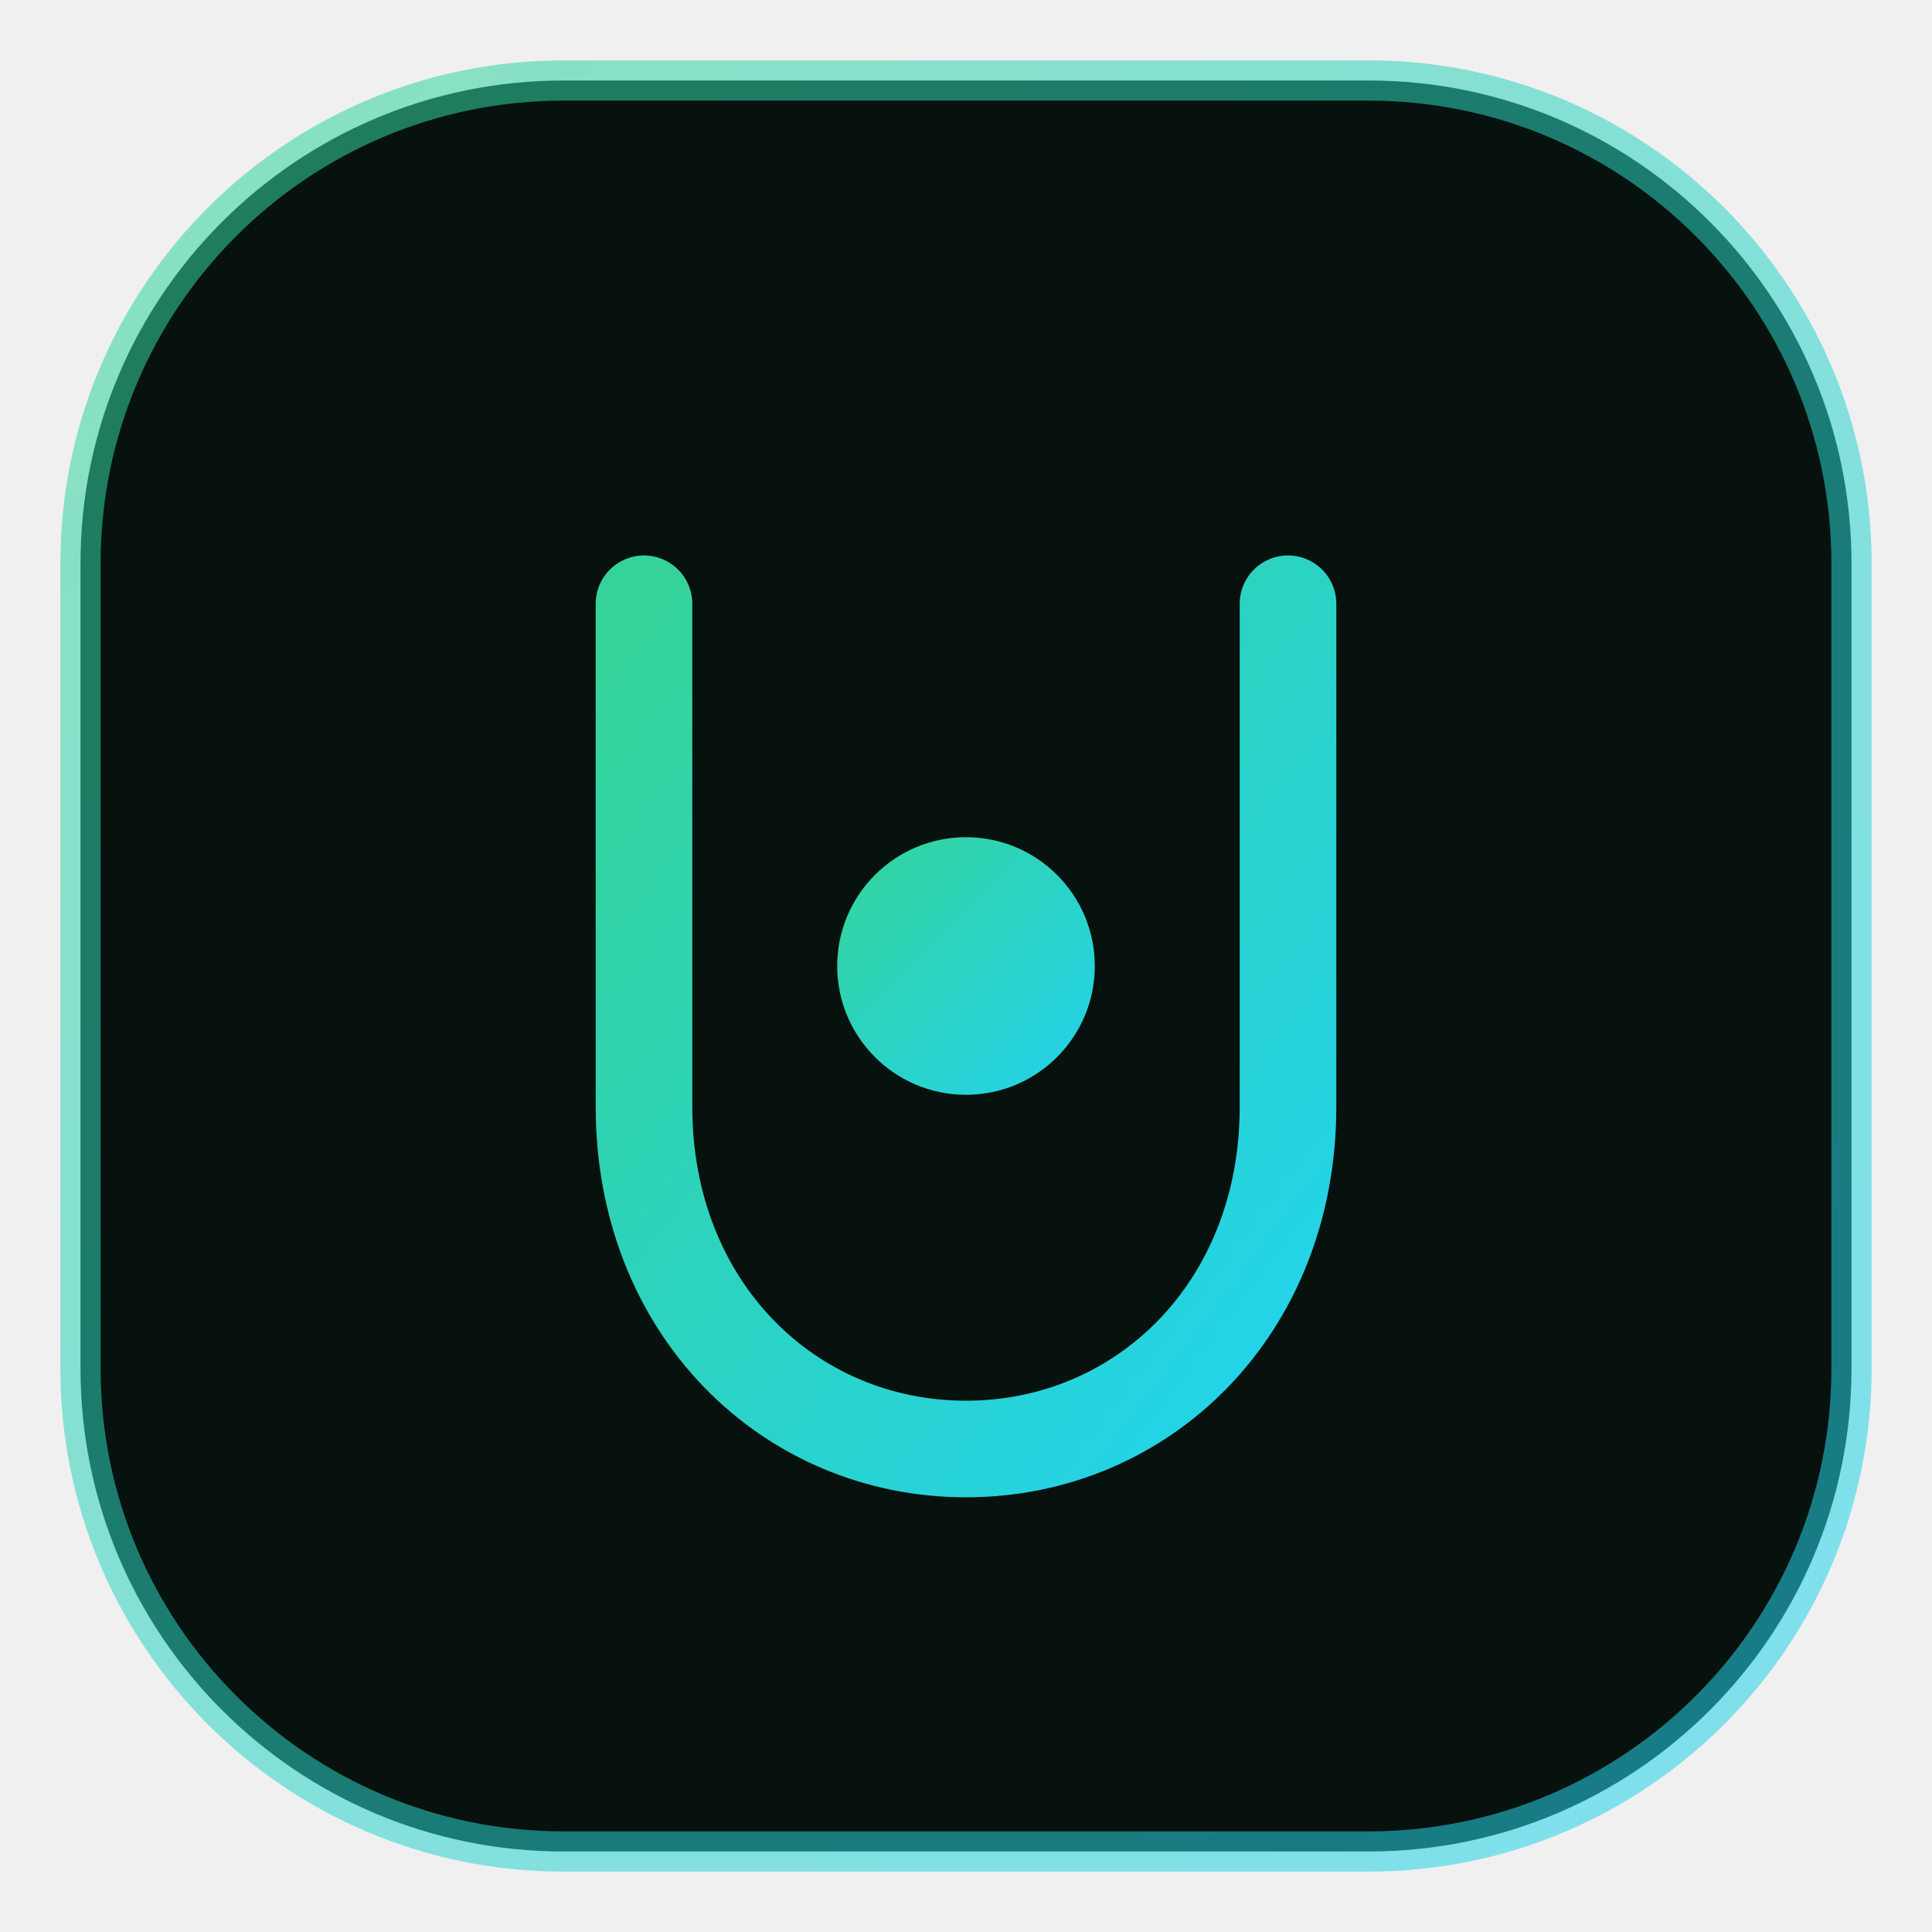
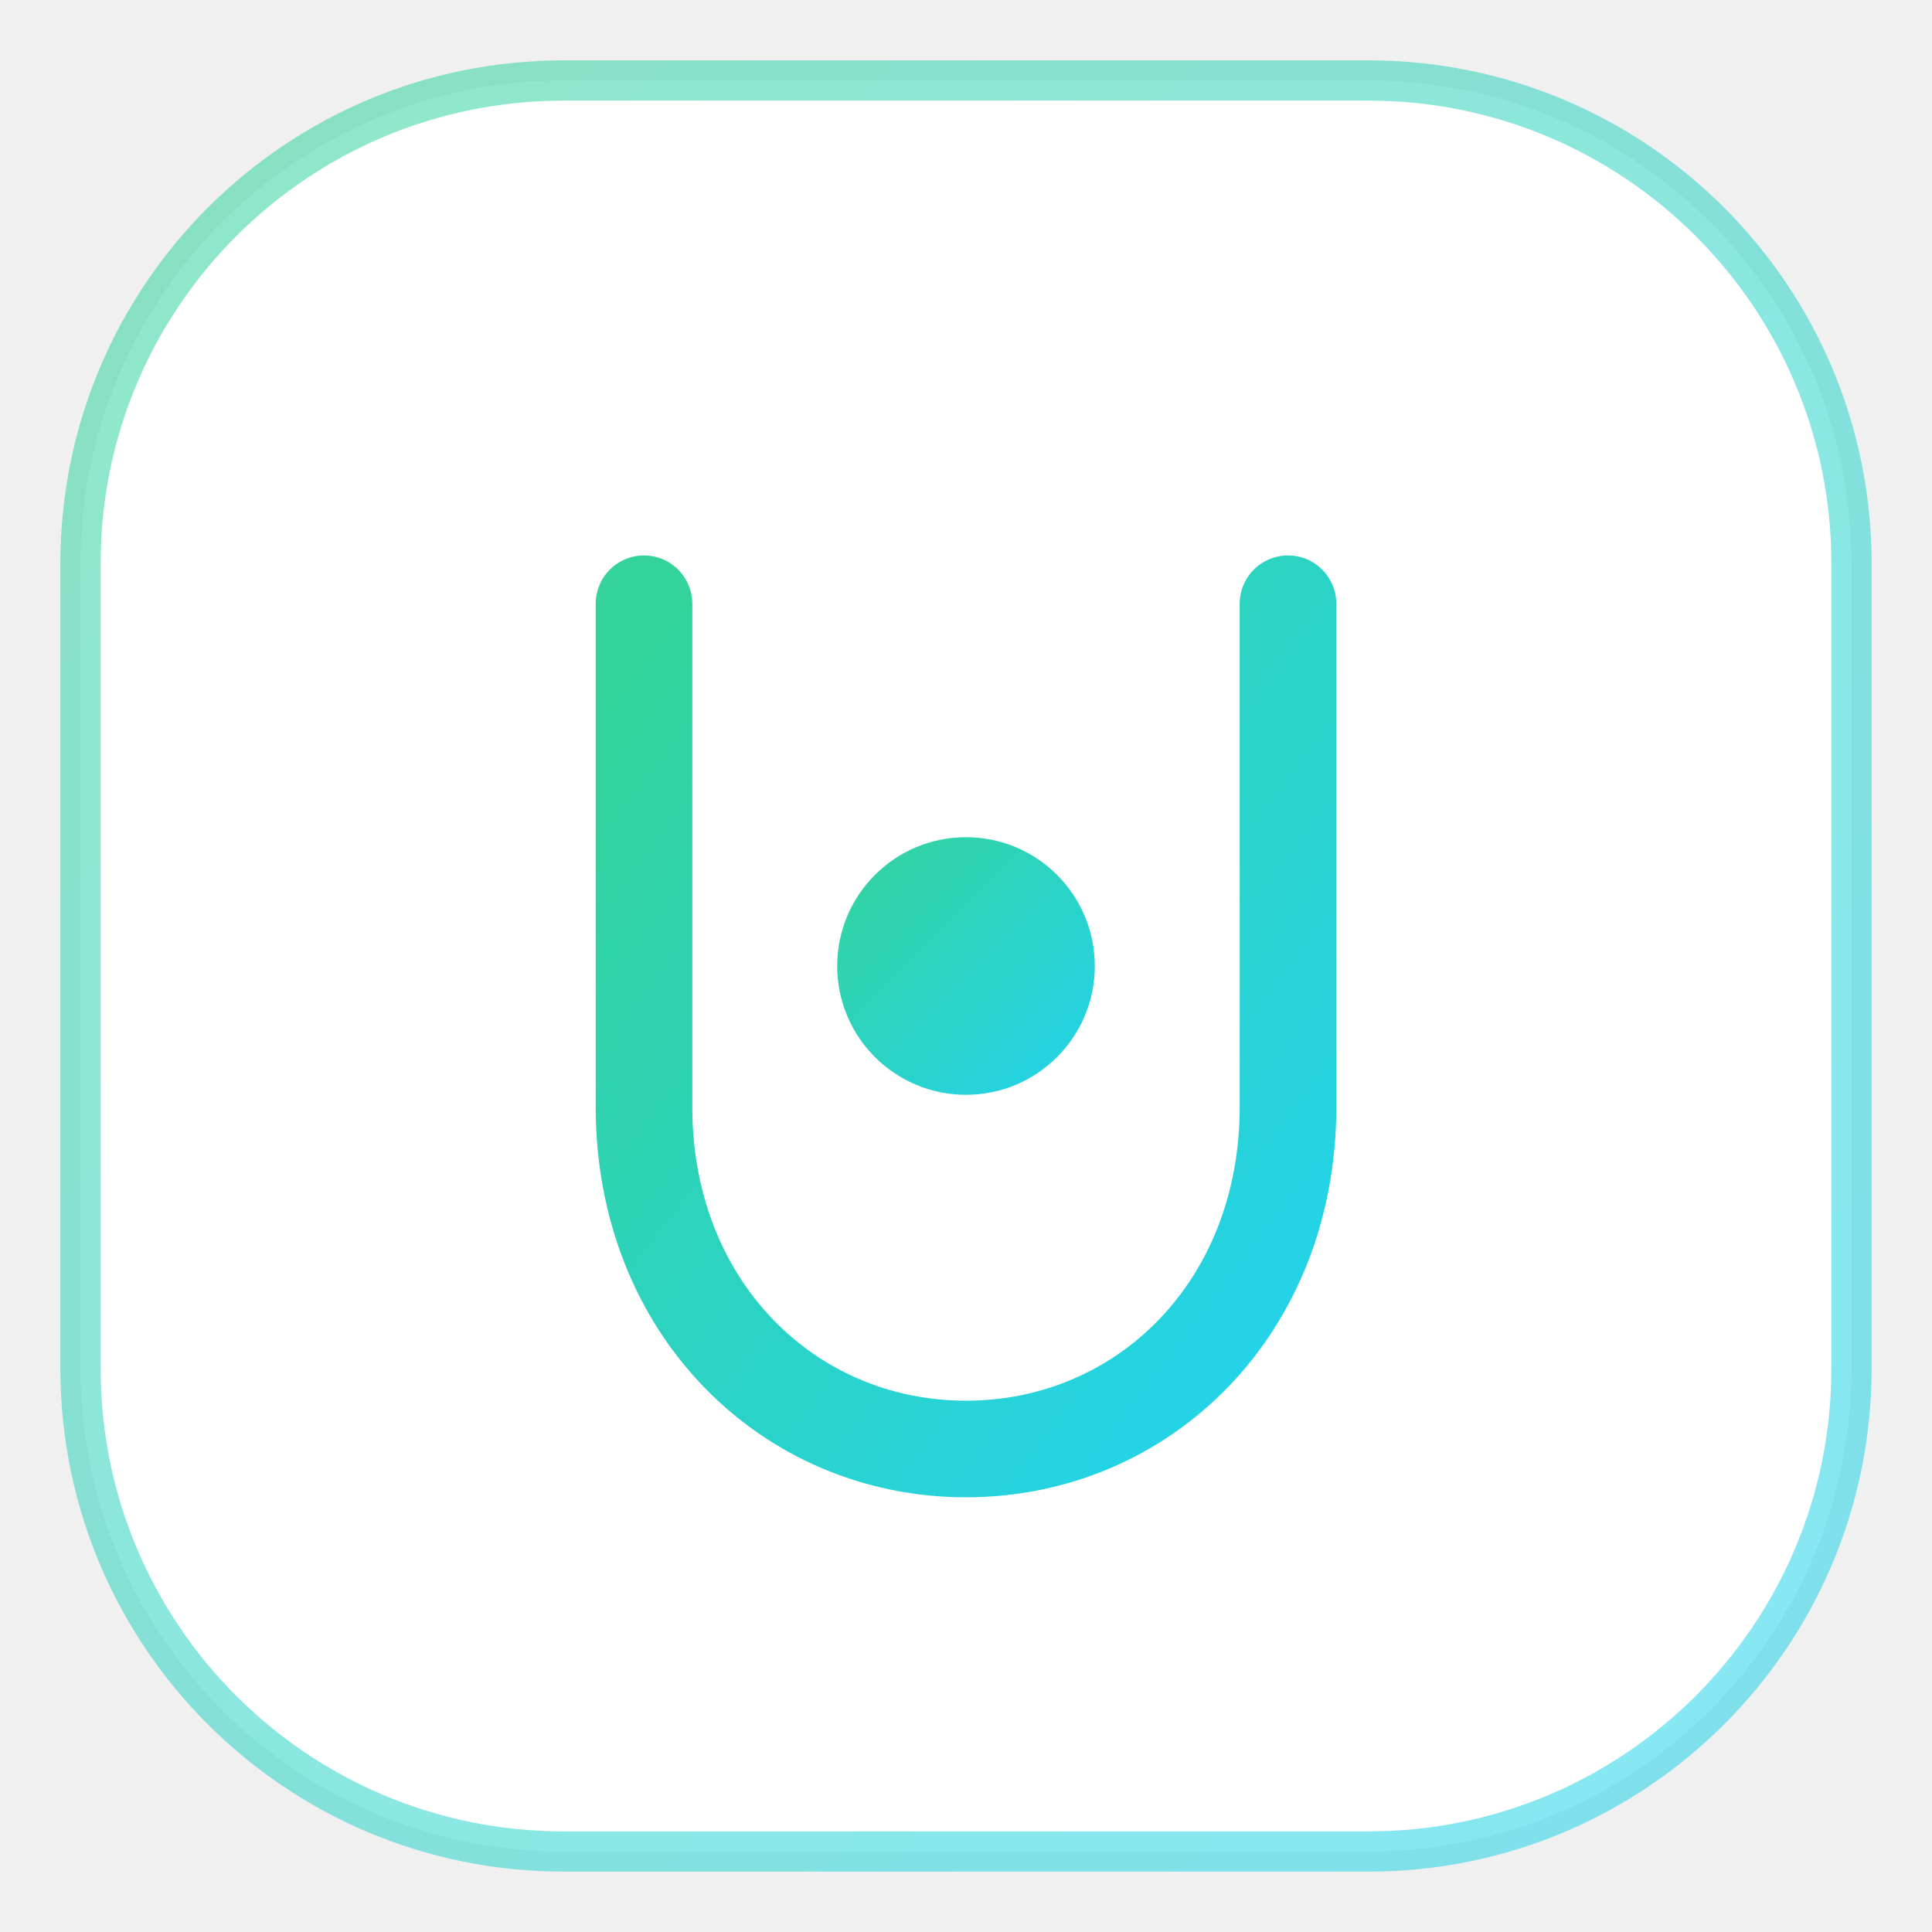
<svg xmlns="http://www.w3.org/2000/svg" viewBox="0 0 48 48" role="img" aria-label="Sentry Access">
  <defs>
    <linearGradient id="g" x1="0" y1="0" x2="1" y2="1">
      <stop offset="0" stop-color="#34d399" />
      <stop offset="1" stop-color="#22d3ee" />
    </linearGradient>
  </defs>
-   <rect x="2" y="2" width="44" height="44" rx="12" fill="#07110d" stroke="url(#g)" stroke-opacity=".55" />
+   <rect x="2" y="2" width="44" height="44" rx="12" fill="#ffffff" stroke="url(#g)" stroke-opacity=".55" />
  <path d="M16 15v12.5c0 5 3.6 8.5 8 8.5s8-3.5 8-8.5V15" fill="none" stroke="url(#g)" stroke-width="2.4" stroke-linecap="round" />
  <path d="M12 15h8M28 15h8" fill="none" stroke="url(#g)" stroke-width="2.4" stroke-linecap="round" />
  <circle cx="24" cy="24" r="3.2" fill="url(#g)" />
</svg>
